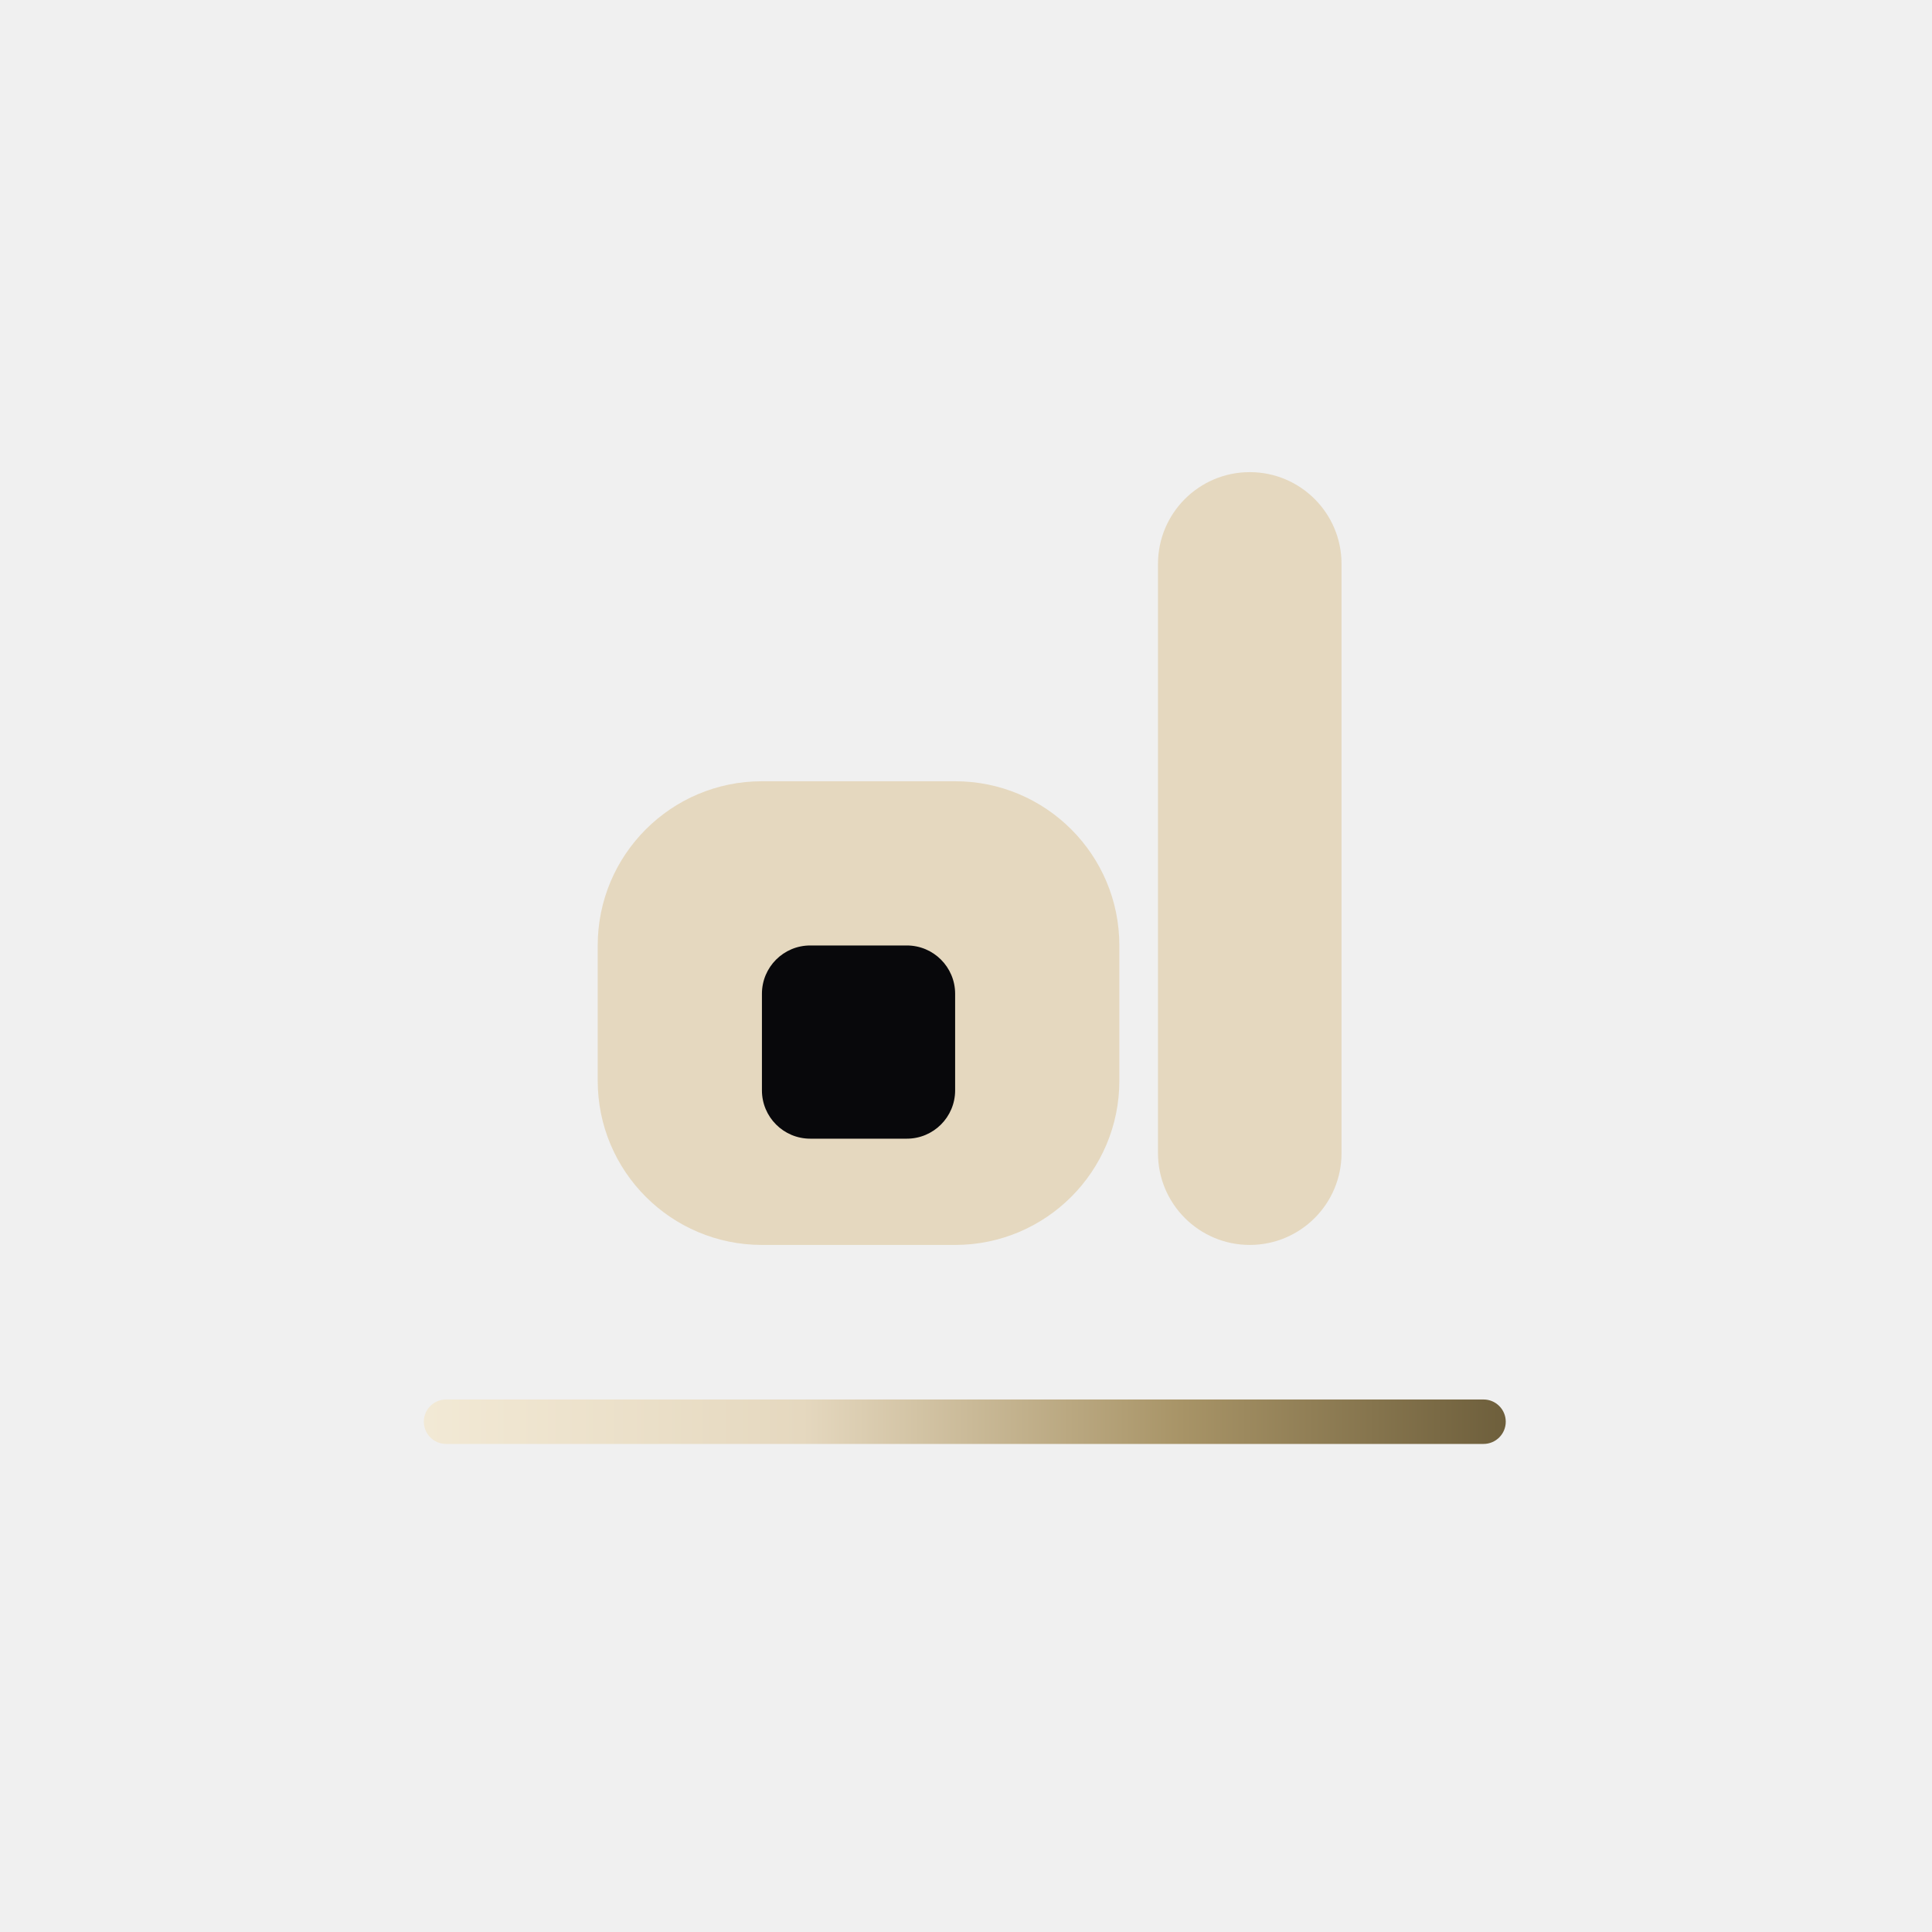
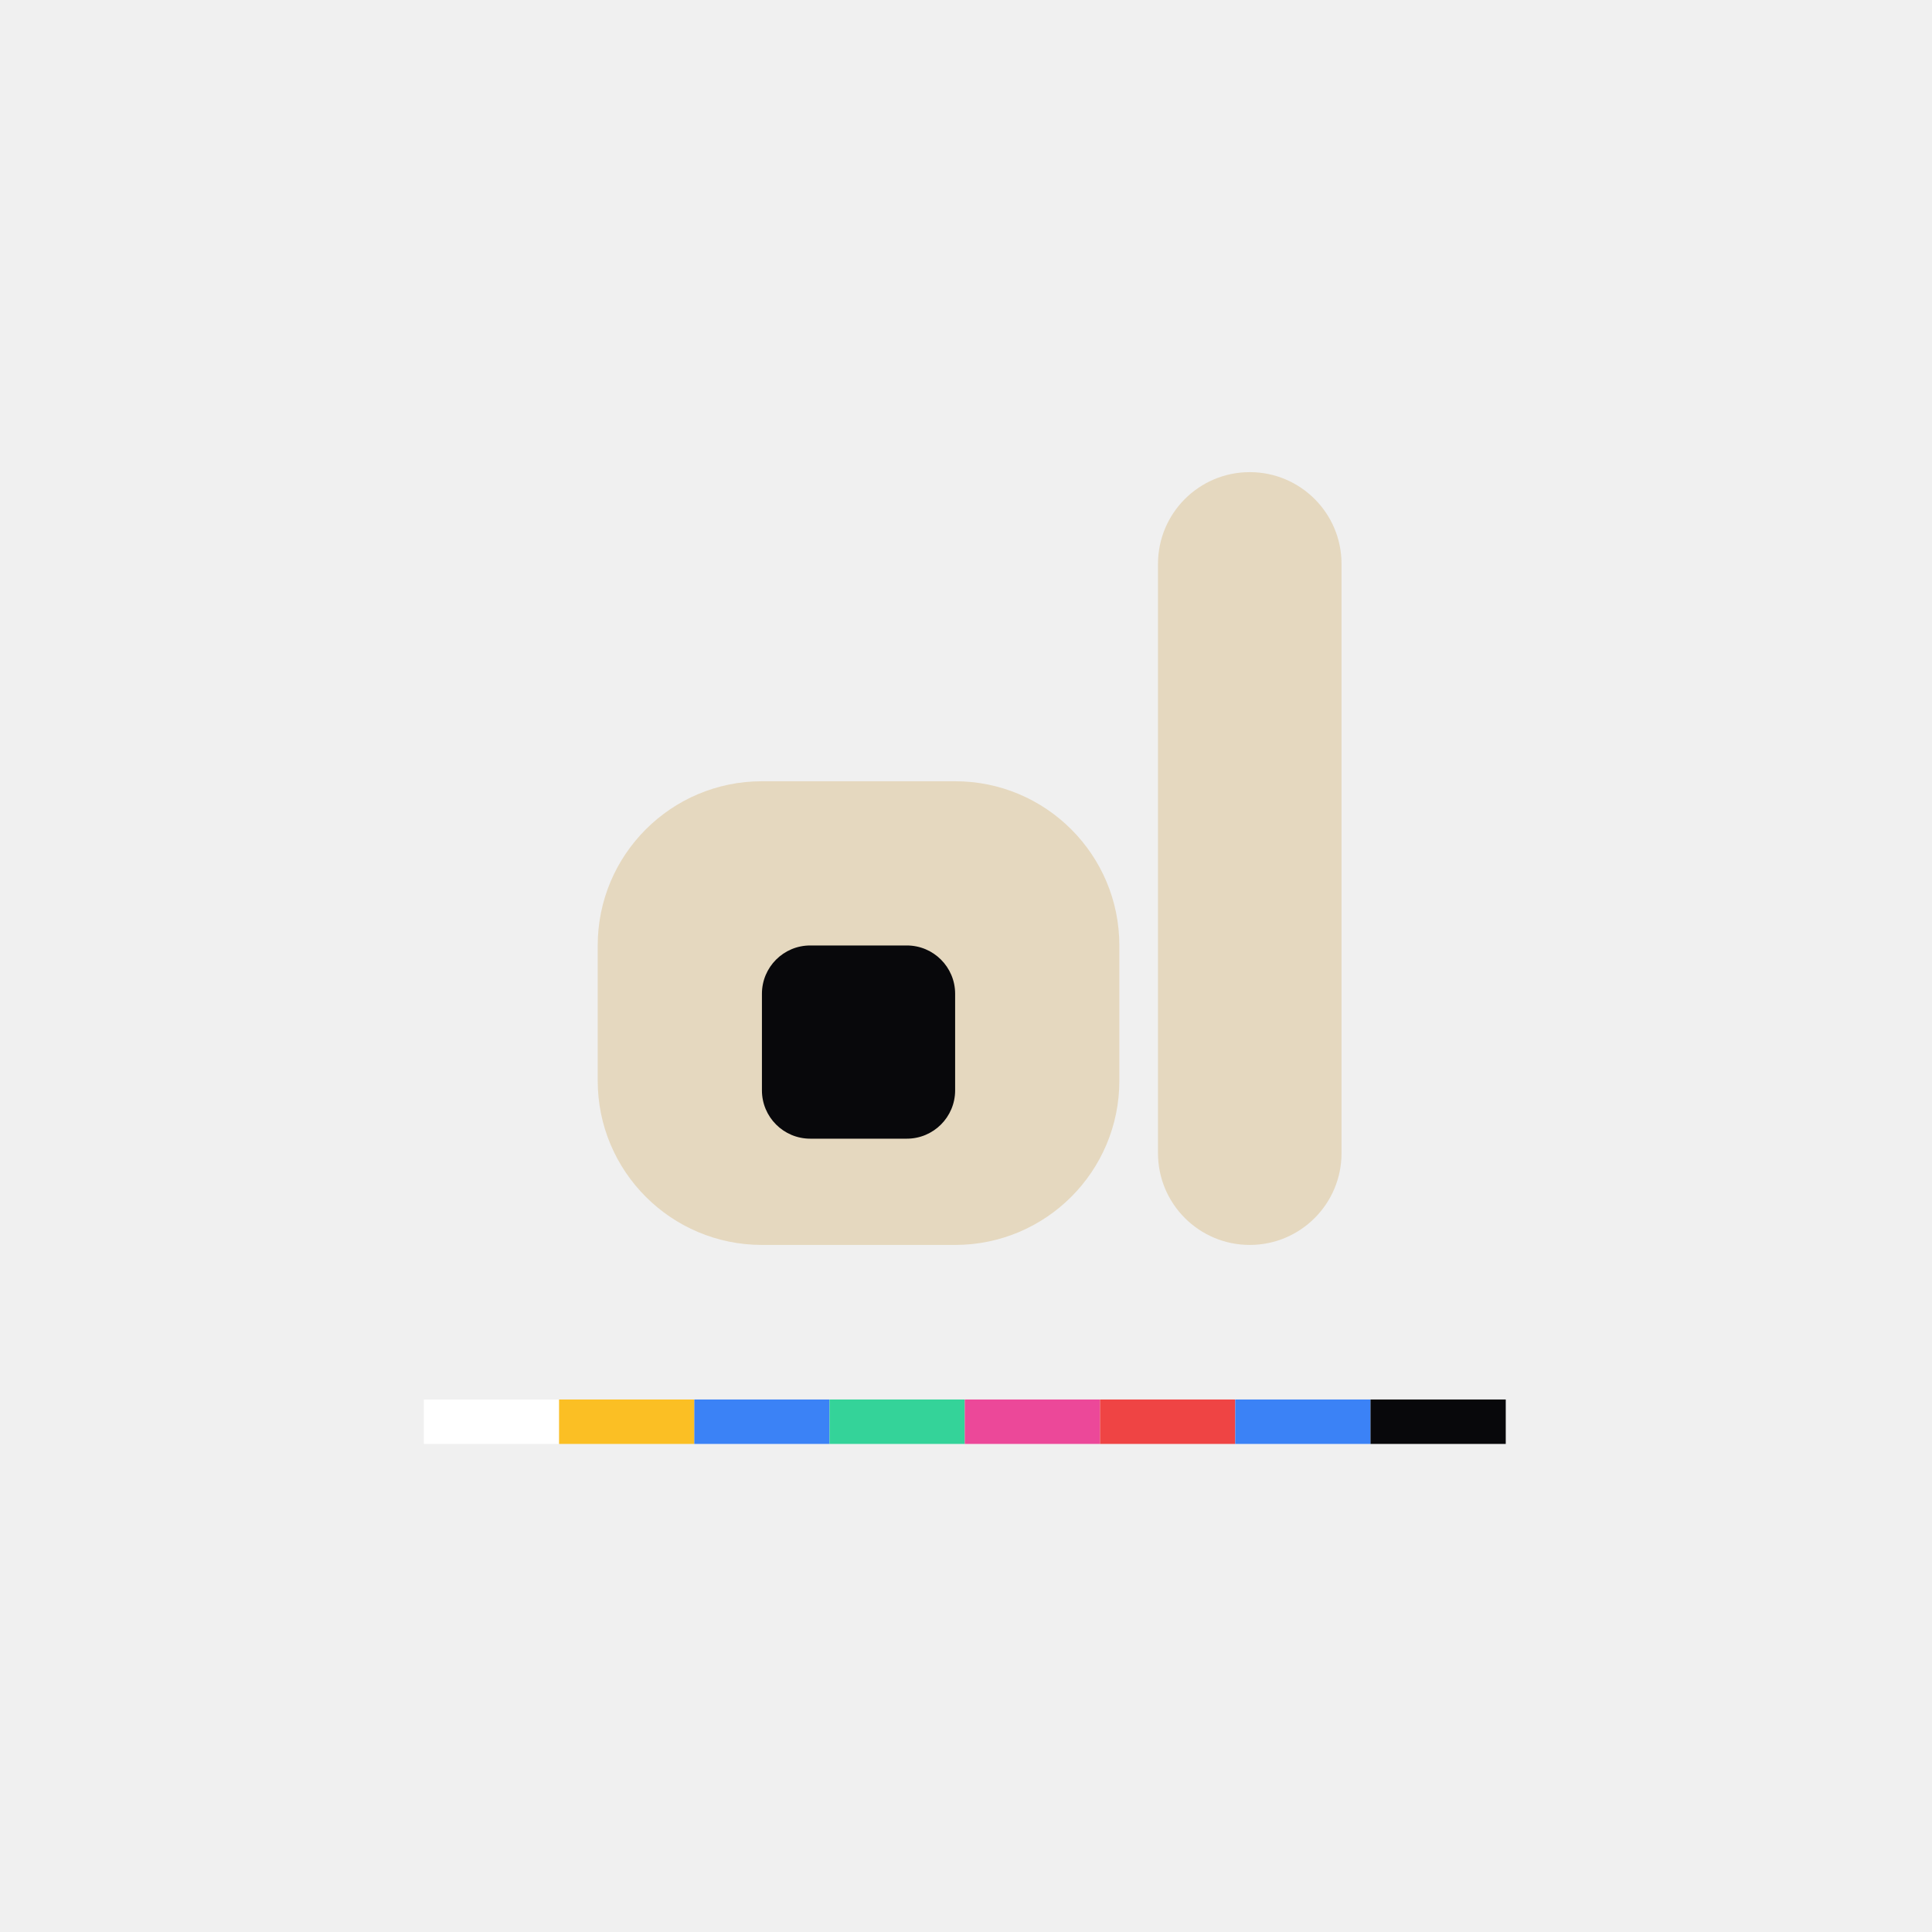
<svg xmlns="http://www.w3.org/2000/svg" width="160" height="160" viewBox="0 0 160 160" fill="none">
  <defs>
    <linearGradient id="hg" x1="0" y1="0" x2="1" y2="0">
      <stop offset="0" stop-color="#F2E9D5" />
      <stop offset="0.35" stop-color="#E5D8BF" />
      <stop offset="0.7" stop-color="#A89467" />
      <stop offset="1" stop-color="#6E5F3C" />
    </linearGradient>
  </defs>
  <g transform="translate(9.5,-2.5) scale(1.6)">
    <rect x="25" y="42" width="27" height="24" rx="8.5" fill="#E5D8BF" />
    <rect x="33.5" y="50.5" width="10" height="10" rx="2.5" fill="#08080b" />
    <rect x="54" y="26" width="9.5" height="40" rx="4.75" fill="#E5D8BF" />
-     <rect x="16" y="74" width="56" height="2.3" rx="1.15" fill="url(#hg)" />
+     <rect x="16" y="74" width="7" height="2.3" fill="#FFFFFF" />
+     <rect x="23" y="74" width="7" height="2.3" fill="#FBBF24" />
+     <rect x="30" y="74" width="7" height="2.3" fill="#3B82F6" />
+     <rect x="37" y="74" width="7" height="2.3" fill="#34D399" />
+     <rect x="44" y="74" width="7" height="2.3" fill="#EC4899" />
+     <rect x="51" y="74" width="7" height="2.3" fill="#EF4444" />
+     <rect x="58" y="74" width="7" height="2.3" fill="#3B82F6" />
+     <rect x="65" y="74" width="7" height="2.3" fill="#08080B" />
  </g>
</svg>
